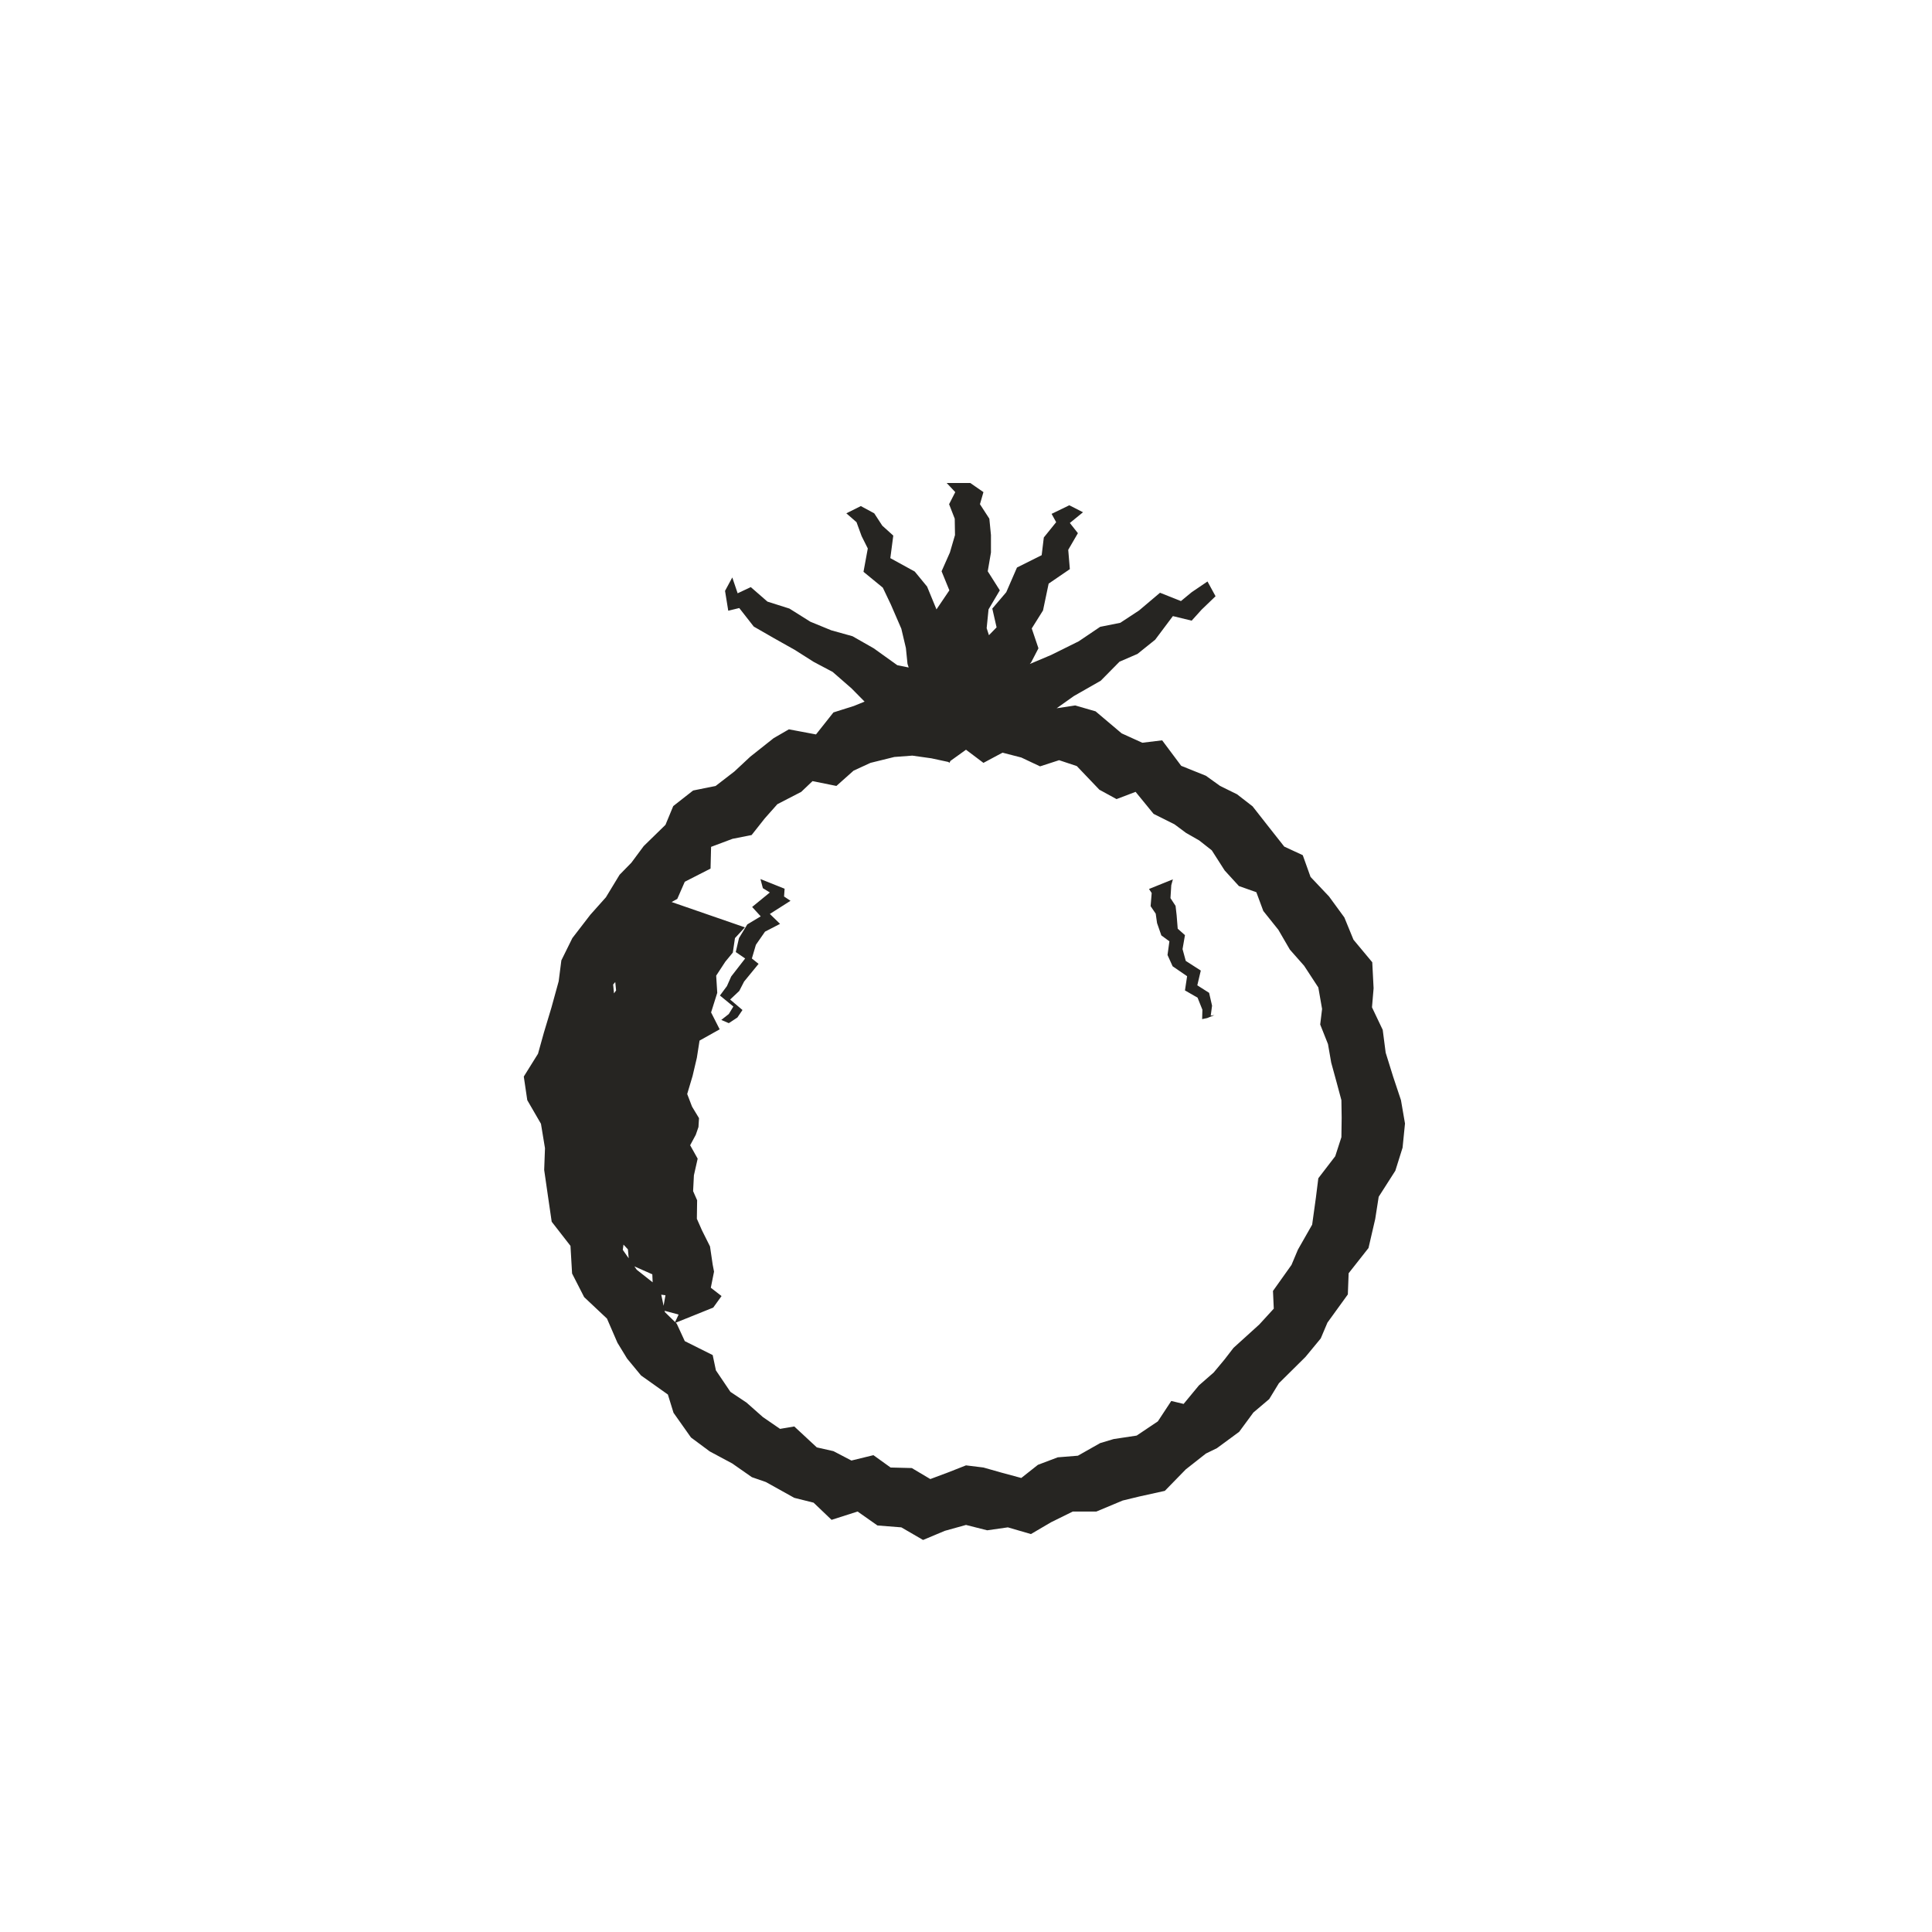
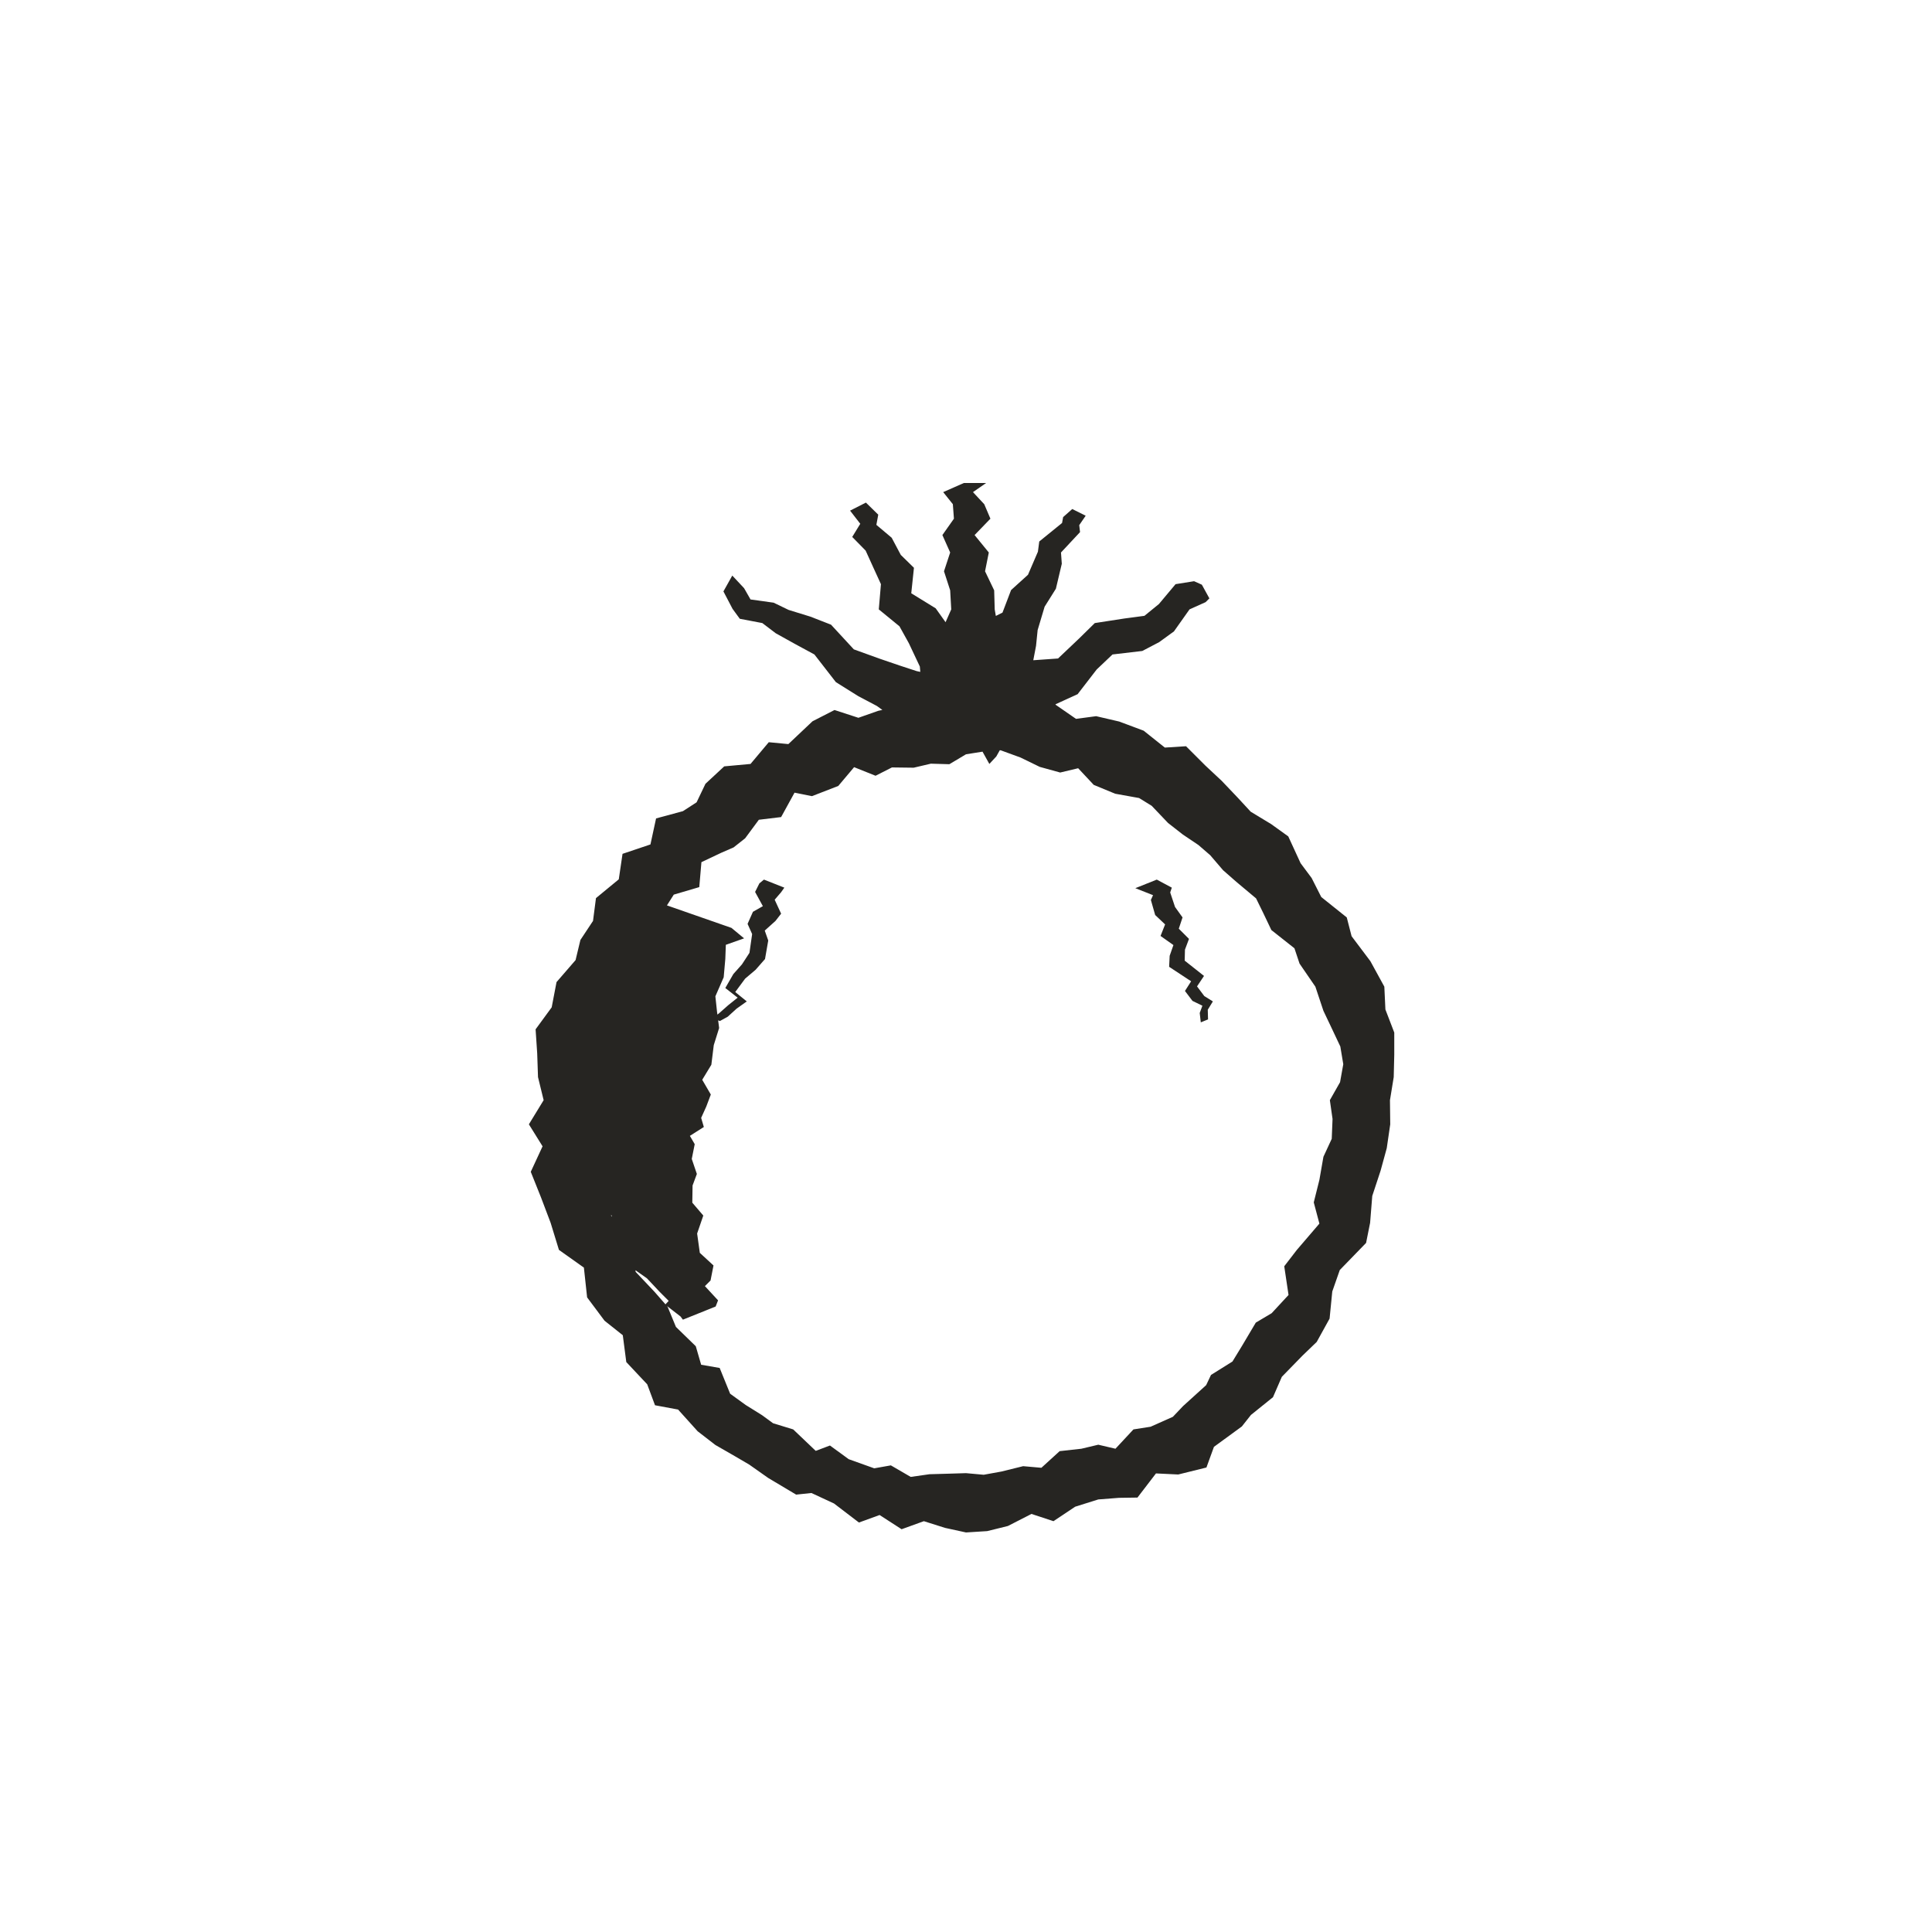
<svg xmlns="http://www.w3.org/2000/svg" viewBox="0 0 72 72" role="img" aria-label="farm / tomato" data-pua="U+F1405" data-castalia-style="sumi-e-ink-wash-v1" data-ink-stroke-system="tapered-v1">
-   <path d="M 36.00,27.94 L 36.65,28.43 L 37.36,28.05 L 38.06,28.23 L 38.76,28.56 L 39.47,28.33 L 40.13,28.55 L 40.97,29.43 L 41.61,29.78 L 42.32,29.51 L 42.99,30.33 L 43.77,30.72 L 44.20,31.04 L 44.69,31.32 L 45.16,31.69 L 45.64,32.44 L 46.17,33.02 L 46.82,33.25 L 47.08,33.95 L 47.64,34.65 L 48.07,35.39 L 48.60,35.99 L 49.13,36.80 L 49.27,37.60 L 49.20,38.18 L 49.49,38.91 L 49.61,39.60 L 49.81,40.33 L 49.99,41.00 L 50.00,41.65 L 49.99,42.38 L 49.76,43.09 L 49.13,43.91 L 49.04,44.63 L 48.90,45.64 L 48.37,46.57 L 48.13,47.14 L 47.44,48.11 L 47.47,48.77 L 46.93,49.36 L 45.97,50.23 L 45.63,50.67 L 45.23,51.15 L 44.68,51.63 L 44.11,52.32 L 43.65,52.21 L 43.15,52.97 L 42.36,53.50 L 41.50,53.63 L 41.00,53.78 L 40.17,54.25 L 39.42,54.31 L 38.68,54.59 L 38.06,55.08 L 37.32,54.88 L 36.65,54.69 L 36.00,54.61 L 35.34,54.87 L 34.67,55.12 L 33.98,54.71 L 33.19,54.69 L 32.55,54.23 L 31.73,54.43 L 31.06,54.08 L 30.44,53.94 L 29.60,53.16 L 29.07,53.25 L 28.43,52.81 L 27.82,52.27 L 27.22,51.87 L 26.68,51.07 L 26.56,50.50 L 25.52,49.98 L 25.22,49.33 L 24.78,48.90 L 24.59,48.00 L 23.73,47.32 L 23.21,46.58 L 23.34,45.57 L 22.47,44.83 L 22.38,43.98 L 22.28,43.12 L 22.31,42.45 L 22.42,41.68 L 21.75,41.00 L 21.86,40.34 L 22.29,39.68 L 22.42,39.04 L 22.59,38.23 L 22.92,37.41 L 22.85,36.69 L 23.40,36.05 L 23.92,35.23 L 24.42,34.65 L 24.73,33.78 L 25.24,33.50 L 25.52,32.86 L 26.48,32.37 L 26.50,31.56 L 27.30,31.26 L 28.01,31.12 L 28.50,30.50 L 28.97,29.97 L 29.86,29.51 L 30.28,29.11 L 31.17,29.29 L 31.81,28.72 L 32.44,28.43 L 33.33,28.21 L 34.00,28.16 L 34.71,28.26 L 35.36,28.40 Z M 35.21,26.18 L 34.41,25.91 L 33.60,26.02 L 32.78,25.92 L 31.82,26.31 L 31.06,26.55 L 30.41,27.37 L 29.40,27.18 L 28.83,27.51 L 27.96,28.20 L 27.37,28.75 L 26.67,29.29 L 25.83,29.46 L 25.09,30.04 L 24.80,30.74 L 23.99,31.53 L 23.53,32.15 L 23.09,32.60 L 22.58,33.44 L 22.00,34.09 L 21.33,34.96 L 20.92,35.79 L 20.82,36.57 L 20.55,37.55 L 20.27,38.48 L 20.05,39.27 L 19.52,40.12 L 19.65,41.00 L 20.16,41.88 L 20.31,42.79 L 20.28,43.60 L 20.42,44.57 L 20.56,45.53 L 21.26,46.43 L 21.32,47.46 L 21.77,48.34 L 22.62,49.14 L 23.01,50.04 L 23.37,50.63 L 23.89,51.26 L 24.89,51.97 L 25.10,52.65 L 25.75,53.57 L 26.45,54.09 L 27.29,54.54 L 28.02,55.05 L 28.54,55.23 L 29.60,55.82 L 30.32,56.00 L 30.99,56.64 L 31.96,56.33 L 32.70,56.85 L 33.59,56.92 L 34.40,57.39 L 35.21,57.05 L 36.00,56.83 L 36.79,57.03 L 37.56,56.92 L 38.42,57.17 L 39.17,56.73 L 39.98,56.33 L 40.86,56.33 L 41.84,55.92 L 42.46,55.77 L 43.41,55.56 L 44.19,54.76 L 44.94,54.17 L 45.35,53.97 L 46.18,53.36 L 46.71,52.64 L 47.30,52.14 L 47.66,51.55 L 48.65,50.57 L 49.22,49.88 L 49.47,49.29 L 50.23,48.24 L 50.26,47.45 L 51.00,46.51 L 51.25,45.43 L 51.38,44.60 L 52.00,43.63 L 52.27,42.77 L 52.36,41.87 L 52.21,41.00 L 51.92,40.13 L 51.64,39.23 L 51.53,38.38 L 51.13,37.54 L 51.19,36.83 L 51.14,35.86 L 50.44,35.02 L 50.10,34.19 L 49.53,33.41 L 48.84,32.68 L 48.55,31.87 L 47.86,31.55 L 47.30,30.84 L 46.68,30.05 L 46.10,29.60 L 45.47,29.29 L 44.94,28.91 L 44.02,28.54 L 43.31,27.59 L 42.57,27.68 L 41.80,27.33 L 40.83,26.51 L 40.07,26.29 L 39.28,26.41 L 38.49,25.90 L 37.66,25.78 L 36.80,26.16 L 36.00,25.81 Z M 36.72,26.01 L 36.17,25.71 L 35.60,25.68 L 35.09,25.04 L 34.28,24.96 L 33.44,24.79 L 32.56,24.16 L 31.77,23.71 L 30.98,23.49 L 30.20,23.17 L 29.42,22.68 L 28.60,22.42 L 27.98,21.88 L 27.49,22.11 L 27.29,21.52 L 27.02,22.02 L 27.14,22.76 L 27.55,22.66 L 28.09,23.35 L 28.82,23.77 L 29.62,24.22 L 30.33,24.67 L 31.03,25.04 L 31.73,25.65 L 32.52,26.45 L 33.22,26.87 L 34.04,26.92 L 34.46,27.74 L 34.91,27.99 L 35.38,28.43 Z M 37.20,26.32 L 36.90,26.14 L 36.66,25.64 L 36.00,25.27 L 35.97,24.46 L 35.38,23.96 L 35.31,23.37 L 34.92,22.76 L 34.55,21.86 L 34.09,21.30 L 33.18,20.80 L 33.29,19.96 L 32.88,19.59 L 32.58,19.13 L 32.08,18.86 L 31.54,19.13 L 31.92,19.46 L 32.11,19.98 L 32.34,20.44 L 32.18,21.31 L 32.90,21.90 L 33.20,22.53 L 33.59,23.43 L 33.76,24.15 L 33.82,24.74 L 34.04,25.42 L 34.07,26.23 L 34.73,26.61 L 34.56,27.31 L 34.93,27.45 Z M 37.34,27.55 L 37.28,27.34 L 37.66,26.90 L 37.70,26.08 L 37.76,25.51 L 38.43,24.68 L 38.70,24.16 L 38.45,23.42 L 38.87,22.75 L 39.08,21.75 L 39.87,21.21 L 39.81,20.49 L 40.17,19.87 L 39.87,19.49 L 40.36,19.09 L 39.85,18.83 L 39.19,19.15 L 39.36,19.46 L 38.90,20.03 L 38.82,20.69 L 37.90,21.15 L 37.50,22.07 L 36.98,22.68 L 37.14,23.38 L 36.71,23.82 L 35.99,24.63 L 35.63,25.04 L 35.44,25.78 L 35.01,26.21 L 35.11,26.44 Z M 36.54,28.16 L 37.08,27.72 L 37.59,27.44 L 38.11,27.24 L 38.77,26.78 L 39.23,26.50 L 40.02,25.94 L 41.02,25.37 L 41.72,24.66 L 42.39,24.37 L 43.05,23.84 L 43.71,22.96 L 44.41,23.13 L 44.78,22.72 L 45.30,22.22 L 45.00,21.67 L 44.41,22.07 L 44.01,22.40 L 43.23,22.09 L 42.45,22.75 L 41.75,23.21 L 41.00,23.36 L 40.20,23.90 L 39.17,24.41 L 38.27,24.79 L 37.76,24.96 L 37.12,25.46 L 36.40,25.31 L 35.86,25.52 L 35.17,25.70 Z M 37.68,26.00 L 37.36,25.66 L 36.83,25.21 L 36.90,24.67 L 36.98,24.06 L 36.77,23.41 L 36.84,22.71 L 37.26,22.00 L 36.81,21.29 L 36.93,20.59 L 36.93,19.94 L 36.87,19.33 L 36.52,18.79 L 36.65,18.34 L 36.16,18.00 L 35.28,18.00 L 35.60,18.34 L 35.37,18.79 L 35.58,19.33 L 35.59,19.94 L 35.40,20.59 L 35.09,21.29 L 35.38,22.00 L 34.90,22.71 L 34.84,23.41 L 34.81,24.06 L 34.63,24.67 L 34.57,25.21 L 35.05,25.66 L 34.95,26.00 Z M 28.34,32.76 L 28.43,33.10 L 28.69,33.26 L 28.03,33.80 L 28.35,34.15 L 27.85,34.45 L 27.54,34.96 L 27.42,35.48 L 27.77,35.72 L 27.25,36.39 L 27.09,36.75 L 26.83,37.10 L 27.33,37.51 L 27.16,37.79 L 26.88,38.01 L 27.16,38.13 L 27.48,37.92 L 27.67,37.64 L 27.21,37.25 L 27.55,36.93 L 27.73,36.58 L 28.27,35.92 L 28.02,35.72 L 28.17,35.21 L 28.51,34.72 L 29.07,34.43 L 28.69,34.06 L 29.46,33.57 L 29.22,33.41 L 29.24,33.12 Z M 42.82,33.13 L 42.92,33.28 L 42.88,33.77 L 43.07,34.05 L 43.12,34.40 L 43.28,34.86 L 43.58,35.08 L 43.51,35.59 L 43.70,36.01 L 44.24,36.38 L 44.16,36.91 L 44.63,37.18 L 44.81,37.63 L 44.80,37.98 L 44.99,37.94 L 45.26,37.83 L 45.12,37.85 L 45.17,37.48 L 45.06,37.00 L 44.62,36.72 L 44.75,36.17 L 44.19,35.81 L 44.07,35.37 L 44.16,34.85 L 43.89,34.61 L 43.85,34.11 L 43.81,33.76 L 43.62,33.47 L 43.65,32.99 L 43.71,32.77 Z M 24.26,33.35 L 23.93,33.69 L 23.83,34.12 L 23.82,34.52 L 23.39,35.01 L 23.06,35.51 L 22.90,36.31 L 22.96,36.91 L 22.52,37.53 L 22.24,38.22 L 21.59,38.90 L 21.57,39.80 L 21.56,40.49 L 21.58,41.22 L 21.36,42.00 L 21.33,42.77 L 21.79,43.44 L 22.17,44.18 L 22.29,44.95 L 22.61,45.58 L 22.88,46.00 L 23.40,46.56 L 23.45,47.11 L 24.31,47.49 L 24.34,48.21 L 24.80,48.27 L 24.70,48.83 L 25.29,48.99 L 25.14,49.31 L 26.58,48.73 L 26.89,48.30 L 26.49,47.99 L 26.61,47.39 L 26.56,47.13 L 26.46,46.45 L 26.16,45.85 L 25.97,45.42 L 25.98,44.73 L 25.83,44.39 L 25.86,43.80 L 26.00,43.18 L 25.72,42.68 L 25.93,42.29 L 26.03,42.00 L 26.05,41.67 L 25.79,41.24 L 25.61,40.77 L 25.81,40.10 L 25.97,39.42 L 26.07,38.78 L 26.82,38.36 L 26.50,37.73 L 26.73,37.00 L 26.69,36.36 L 27.03,35.84 L 27.31,35.50 L 27.39,34.96 L 27.76,34.56 Z" fill="#262522" />
+   <path d="M 36.00,28.11 L 36.63,28.01 L 37.29,27.96 L 38.03,28.23 L 38.75,28.58 L 39.51,28.79 L 40.18,28.63 L 40.76,29.25 L 41.56,29.58 L 42.45,29.74 L 42.92,30.03 L 43.53,30.67 L 44.08,31.10 L 44.66,31.49 L 45.10,31.87 L 45.58,32.43 L 46.07,32.86 L 46.81,33.48 L 47.08,34.03 L 47.38,34.66 L 48.24,35.34 L 48.43,35.91 L 49.02,36.77 L 49.32,37.67 L 49.61,38.28 L 49.95,39.00 L 50.06,39.66 L 49.94,40.33 L 49.56,41.00 L 49.66,41.70 L 49.63,42.44 L 49.32,43.11 L 49.17,43.97 L 48.96,44.81 L 49.17,45.60 L 48.33,46.58 L 47.86,47.19 L 48.02,48.26 L 47.39,48.94 L 46.80,49.29 L 46.29,50.15 L 45.93,50.74 L 45.13,51.24 L 44.95,51.62 L 44.09,52.40 L 43.71,52.80 L 42.88,53.17 L 42.24,53.27 L 41.57,53.99 L 40.93,53.84 L 40.30,53.99 L 39.49,54.08 L 38.81,54.70 L 38.13,54.64 L 37.32,54.84 L 36.66,54.96 L 36.00,54.90 L 35.35,54.92 L 34.64,54.94 L 33.94,55.04 L 33.20,54.61 L 32.58,54.72 L 31.63,54.38 L 30.93,53.87 L 30.40,54.07 L 29.56,53.27 L 28.81,53.04 L 28.40,52.74 L 27.79,52.36 L 27.21,51.94 L 26.82,50.98 L 26.13,50.86 L 25.93,50.17 L 25.19,49.45 L 24.88,48.70 L 24.39,48.14 L 23.69,47.40 L 23.55,46.40 L 22.94,45.71 L 22.58,44.82 L 22.37,43.95 L 22.22,43.08 L 22.34,42.36 L 21.96,41.70 L 22.35,41.00 L 22.33,40.35 L 22.36,39.68 L 22.46,39.01 L 22.77,38.27 L 22.68,37.38 L 23.41,36.69 L 23.60,36.07 L 23.89,35.38 L 24.09,34.70 L 24.71,33.97 L 25.11,33.34 L 26.06,33.06 L 26.14,32.13 L 26.88,31.78 L 27.34,31.58 L 27.77,31.24 L 28.28,30.55 L 29.11,30.45 L 29.61,29.54 L 30.26,29.67 L 31.24,29.29 L 31.83,28.59 L 32.63,28.91 L 33.24,28.60 L 34.05,28.61 L 34.69,28.46 L 35.38,28.48 Z M 35.20,25.78 L 34.38,26.02 L 33.61,26.30 L 32.73,26.49 L 31.99,26.75 L 31.10,26.46 L 30.28,26.88 L 29.38,27.73 L 28.65,27.66 L 27.97,28.47 L 26.99,28.56 L 26.29,29.21 L 25.96,29.90 L 25.45,30.23 L 24.45,30.50 L 24.24,31.47 L 23.20,31.82 L 23.06,32.77 L 22.21,33.47 L 22.10,34.32 L 21.63,35.03 L 21.45,35.78 L 20.74,36.60 L 20.56,37.54 L 19.96,38.36 L 20.02,39.26 L 20.05,40.14 L 20.26,41.00 L 19.71,41.90 L 20.22,42.72 L 19.78,43.67 L 20.16,44.62 L 20.52,45.57 L 20.83,46.58 L 21.76,47.24 L 21.88,48.35 L 22.53,49.22 L 23.21,49.76 L 23.34,50.76 L 24.12,51.59 L 24.41,52.37 L 25.27,52.53 L 26.00,53.34 L 26.66,53.85 L 27.39,54.27 L 27.92,54.58 L 28.63,55.08 L 29.67,55.70 L 30.24,55.64 L 31.08,56.03 L 32.01,56.74 L 32.78,56.46 L 33.60,56.99 L 34.43,56.69 L 35.22,56.94 L 36.00,57.11 L 36.79,57.06 L 37.56,56.87 L 38.44,56.42 L 39.26,56.69 L 40.07,56.15 L 40.93,55.88 L 41.70,55.82 L 42.39,55.81 L 43.08,54.91 L 43.91,54.95 L 44.96,54.69 L 45.24,53.92 L 46.28,53.16 L 46.62,52.73 L 47.44,52.07 L 47.77,51.31 L 48.54,50.52 L 49.07,50.01 L 49.55,49.14 L 49.65,48.13 L 49.93,47.33 L 50.91,46.32 L 51.06,45.57 L 51.14,44.57 L 51.45,43.63 L 51.68,42.79 L 51.81,41.90 L 51.80,41.00 L 51.94,40.14 L 51.96,39.31 L 51.96,38.48 L 51.63,37.62 L 51.59,36.77 L 51.07,35.82 L 50.37,34.89 L 50.19,34.19 L 49.24,33.43 L 48.88,32.72 L 48.47,32.17 L 48.01,31.17 L 47.37,30.71 L 46.61,30.25 L 46.12,29.72 L 45.53,29.10 L 44.92,28.53 L 44.20,27.81 L 43.41,27.86 L 42.62,27.23 L 41.71,26.89 L 40.85,26.69 L 40.10,26.79 L 39.32,26.25 L 38.43,26.07 L 37.57,25.81 L 36.80,25.47 L 36.00,25.87 Z M 36.59,25.80 L 36.13,25.70 L 35.87,25.02 L 34.96,25.18 L 34.16,25.01 L 33.52,24.80 L 32.76,24.54 L 31.82,24.20 L 30.97,23.28 L 30.20,22.98 L 29.39,22.73 L 28.83,22.46 L 27.97,22.34 L 27.73,21.92 L 27.29,21.45 L 26.96,22.04 L 27.30,22.69 L 27.57,23.06 L 28.41,23.22 L 28.91,23.60 L 29.63,24.00 L 30.35,24.39 L 31.15,25.42 L 31.98,25.94 L 32.68,26.31 L 33.22,26.70 L 33.90,27.08 L 34.56,27.39 L 34.87,27.97 L 35.33,28.08 Z M 37.26,26.33 L 36.66,26.17 L 36.68,25.53 L 36.07,25.20 L 36.08,24.68 L 35.63,24.16 L 35.29,23.26 L 34.87,22.67 L 33.96,22.11 L 34.06,21.16 L 33.57,20.68 L 33.23,20.04 L 32.66,19.56 L 32.73,19.18 L 32.27,18.73 L 31.68,19.03 L 32.06,19.52 L 31.76,20.01 L 32.26,20.52 L 32.56,21.18 L 32.83,21.77 L 32.75,22.71 L 33.52,23.34 L 33.87,23.97 L 34.28,24.84 L 34.34,25.55 L 34.40,26.04 L 34.47,26.64 L 34.39,27.30 L 34.93,27.50 Z M 37.47,27.60 L 37.10,27.12 L 37.61,26.91 L 37.61,26.28 L 38.08,25.43 L 38.47,24.80 L 38.61,24.07 L 38.67,23.48 L 38.93,22.61 L 39.35,21.94 L 39.57,21.01 L 39.54,20.59 L 40.25,19.83 L 40.22,19.57 L 40.46,19.22 L 39.96,18.97 L 39.62,19.27 L 39.58,19.49 L 38.73,20.18 L 38.68,20.56 L 38.31,21.42 L 37.68,21.99 L 37.36,22.83 L 36.74,23.14 L 36.56,23.84 L 36.07,24.42 L 35.74,25.34 L 35.33,25.77 L 35.05,26.10 L 35.05,26.40 Z M 36.87,28.47 L 37.13,28.19 L 37.55,27.44 L 38.10,27.20 L 38.77,26.80 L 39.35,26.24 L 40.16,25.87 L 40.87,24.95 L 41.46,24.39 L 42.57,24.26 L 43.20,23.93 L 43.75,23.53 L 44.33,22.71 L 44.93,22.44 L 45.07,22.30 L 44.79,21.79 L 44.50,21.66 L 43.81,21.77 L 43.19,22.51 L 42.65,22.95 L 41.90,23.05 L 40.80,23.22 L 40.22,23.79 L 39.43,24.54 L 38.44,24.61 L 37.73,24.92 L 37.15,25.49 L 36.54,25.62 L 35.73,25.68 L 35.33,25.70 Z M 37.41,26.00 L 37.11,25.66 L 37.19,25.21 L 37.64,24.67 L 37.16,24.06 L 37.19,23.41 L 37.07,22.71 L 37.05,22.00 L 36.71,21.29 L 36.85,20.59 L 36.32,19.94 L 36.91,19.33 L 36.68,18.79 L 36.26,18.34 L 36.75,18.00 L 35.92,18.00 L 35.15,18.34 L 35.51,18.79 L 35.55,19.33 L 35.12,19.94 L 35.41,20.59 L 35.18,21.29 L 35.41,22.00 L 35.45,22.71 L 35.14,23.41 L 34.74,24.06 L 35.01,24.67 L 34.55,25.21 L 34.49,25.66 L 34.38,26.00 Z M 28.47,32.78 L 28.30,32.92 L 28.14,33.24 L 28.43,33.77 L 28.06,33.98 L 27.86,34.43 L 28.03,34.81 L 27.93,35.51 L 27.65,35.94 L 27.33,36.30 L 27.03,36.82 L 27.49,37.18 L 27.14,37.46 L 26.80,37.76 L 26.56,37.95 L 26.83,38.05 L 27.12,37.89 L 27.45,37.59 L 27.83,37.32 L 27.40,36.97 L 27.77,36.47 L 28.16,36.14 L 28.51,35.74 L 28.63,35.05 L 28.50,34.68 L 28.90,34.32 L 29.11,34.05 L 28.87,33.53 L 29.11,33.25 L 29.23,33.08 Z M 42.31,33.10 L 42.97,33.36 L 42.89,33.54 L 43.05,34.10 L 43.42,34.45 L 43.25,34.88 L 43.73,35.22 L 43.59,35.62 L 43.57,36.03 L 44.39,36.57 L 44.16,36.93 L 44.44,37.30 L 44.81,37.48 L 44.71,37.75 L 44.75,38.10 L 45.02,37.99 L 45.01,37.63 L 45.20,37.32 L 44.88,37.12 L 44.61,36.76 L 44.87,36.37 L 44.15,35.80 L 44.16,35.39 L 44.31,34.99 L 43.93,34.61 L 44.07,34.19 L 43.79,33.80 L 43.61,33.26 L 43.67,33.08 L 43.11,32.78 Z M 24.45,33.60 L 24.64,33.83 L 24.30,34.12 L 24.00,34.50 L 23.25,34.89 L 23.20,35.73 L 23.07,36.26 L 22.92,36.86 L 22.47,37.49 L 21.94,38.21 L 21.94,39.03 L 21.69,39.65 L 21.23,40.33 L 21.13,41.15 L 20.94,42.00 L 21.55,42.76 L 21.26,43.53 L 22.37,44.09 L 22.15,44.98 L 22.80,45.30 L 22.63,46.12 L 23.38,46.55 L 23.43,47.16 L 24.11,47.64 L 24.59,48.15 L 24.92,48.48 L 24.79,48.62 L 25.36,49.06 L 25.45,49.18 L 26.67,48.69 L 26.76,48.46 L 26.27,47.93 L 26.48,47.72 L 26.59,47.16 L 26.08,46.69 L 25.98,45.97 L 26.21,45.30 L 25.80,44.82 L 25.81,44.18 L 25.97,43.75 L 25.78,43.19 L 25.89,42.64 L 25.71,42.33 L 26.23,42.00 L 26.13,41.66 L 26.32,41.24 L 26.49,40.79 L 26.17,40.24 L 26.51,39.68 L 26.60,38.95 L 26.80,38.31 L 26.72,37.69 L 26.66,37.13 L 26.97,36.42 L 27.03,35.74 L 27.05,35.21 L 27.73,34.97 L 27.26,34.58 Z" fill="#262522" />
</svg>
